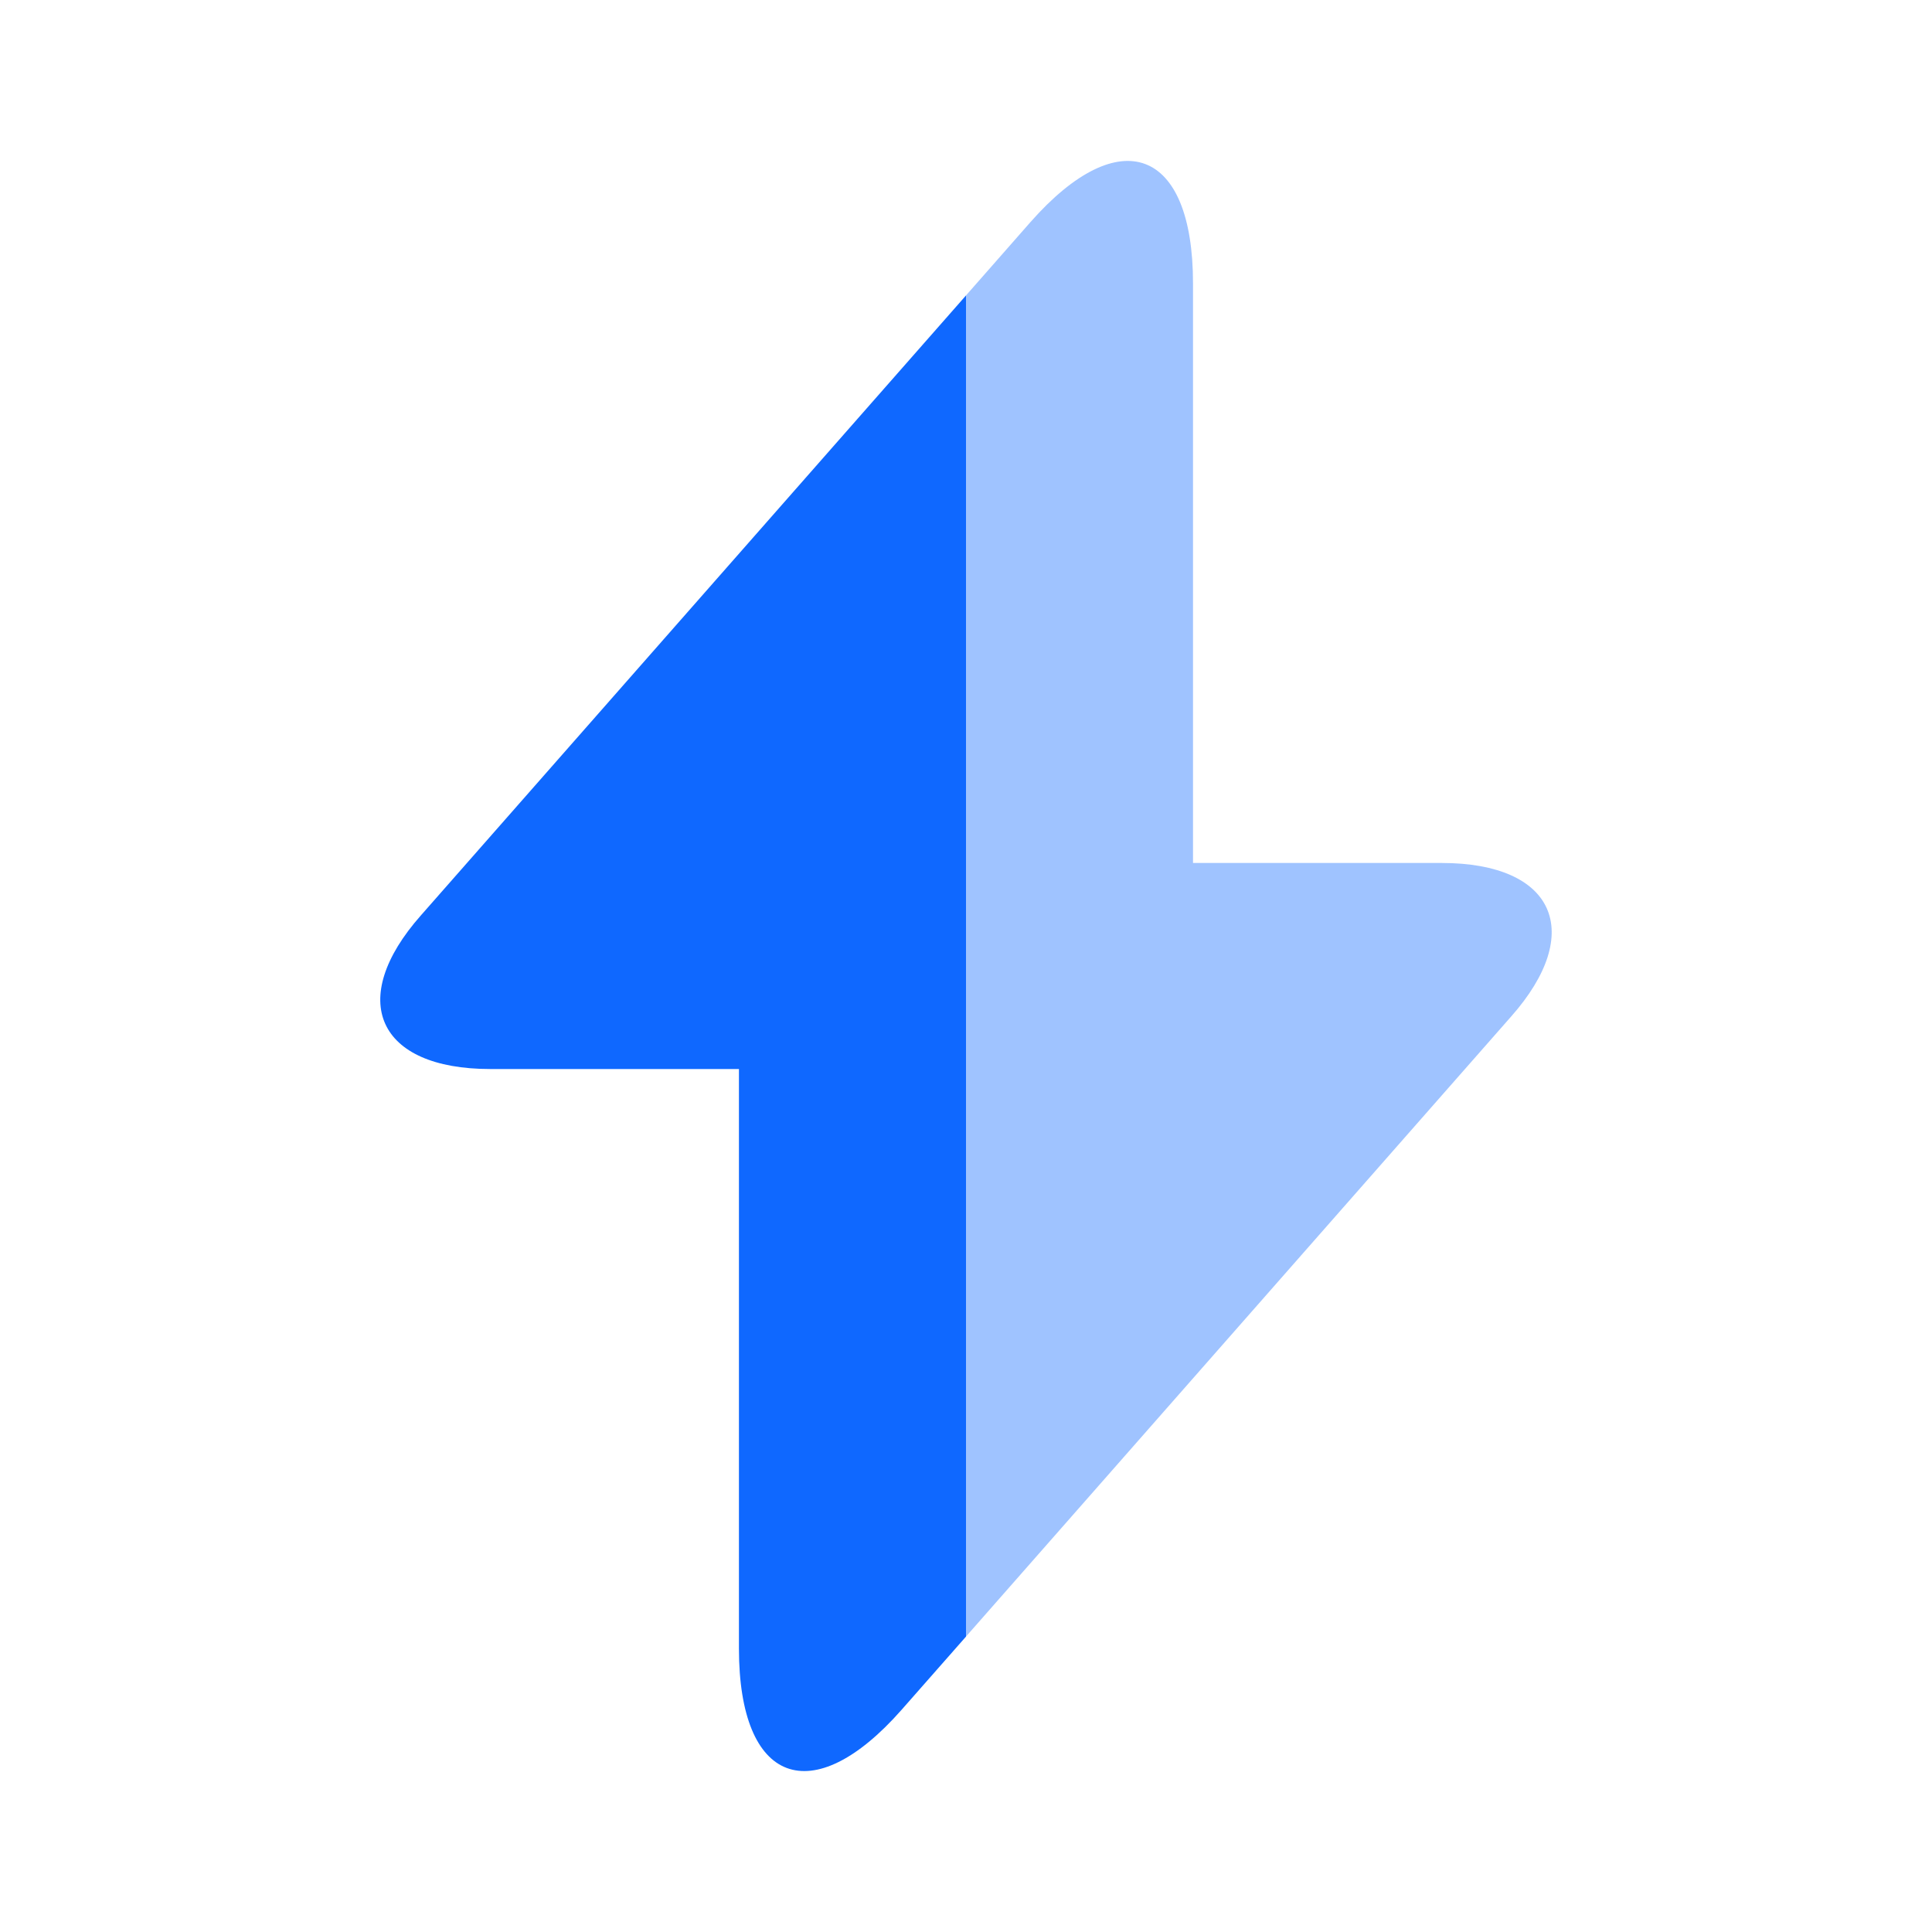
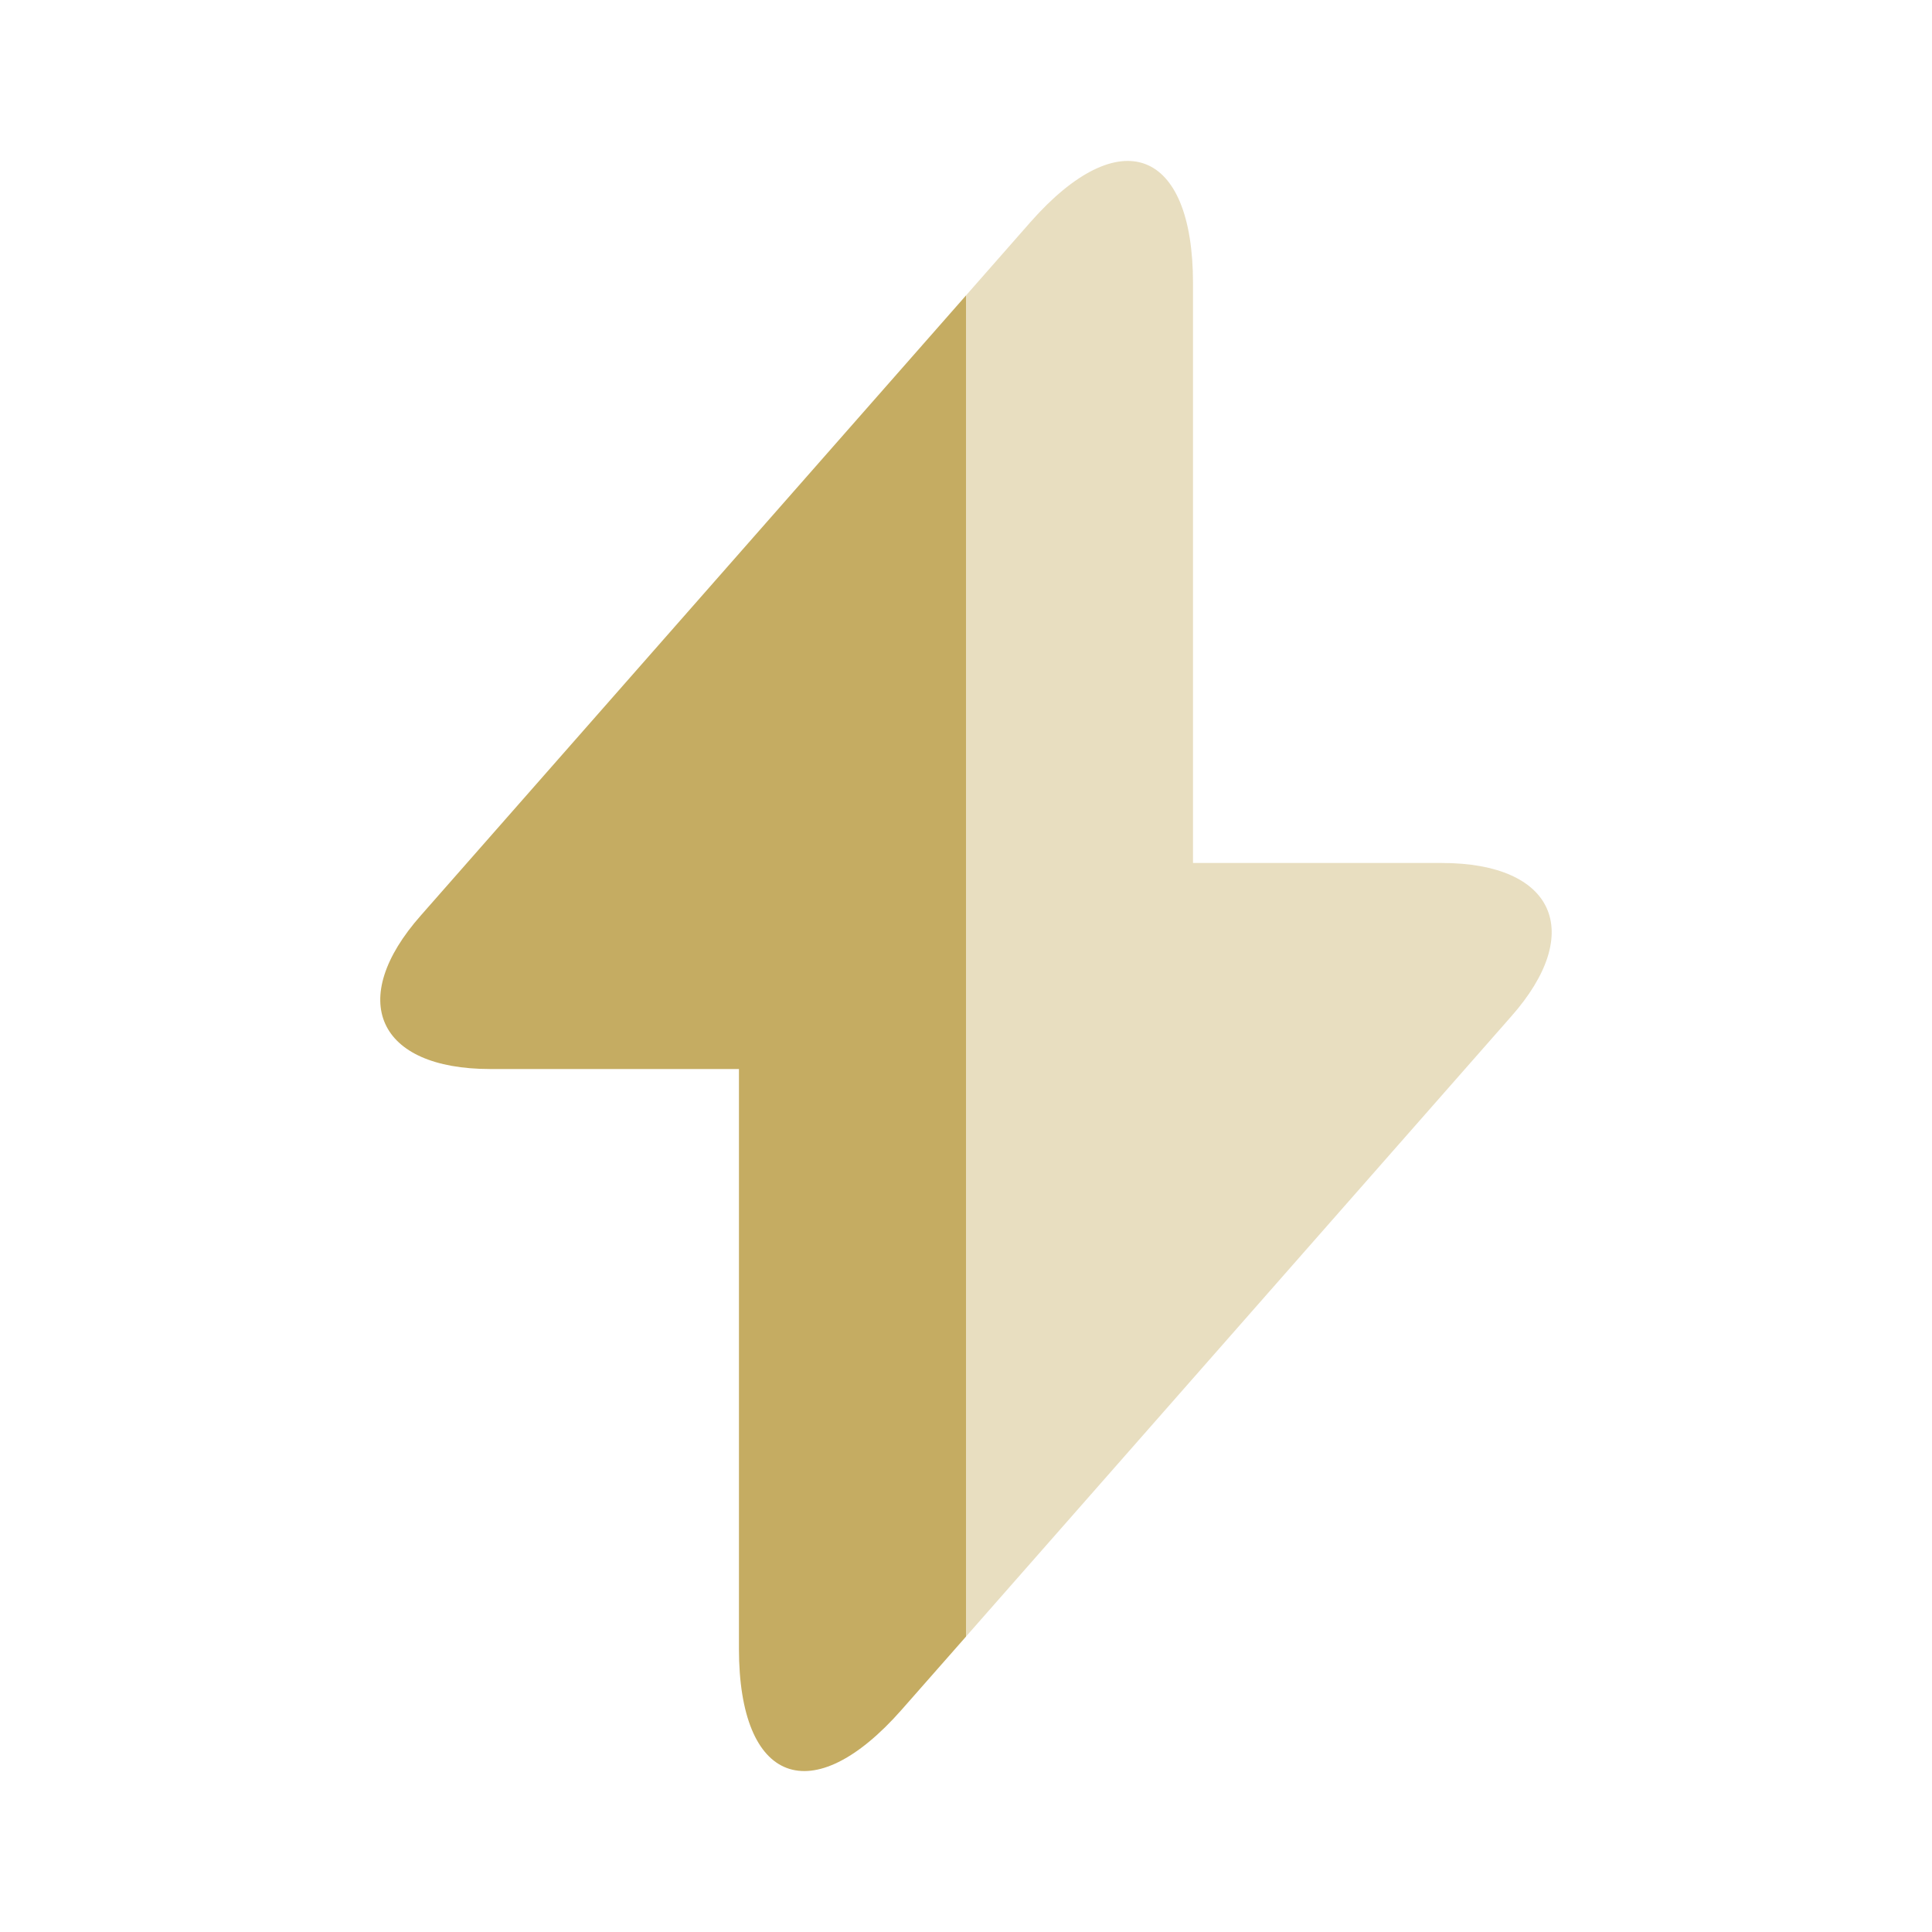
<svg xmlns="http://www.w3.org/2000/svg" fill="none" viewBox="0 0 40 40">
-   <path fill="#0F68FF" d="M20 6.117v27.767L18.666 35.4c-1.85 2.1-3.367 1.533-3.367-1.267v-12h-5.15c-2.333 0-2.983-1.433-1.433-3.183L20 6.117Z" />
-   <path fill="#0F68FF" d="M31.283 21.05 20 33.883V6.117l1.333-1.517c1.85-2.1 3.367-1.533 3.367 1.267V17.867h5.15c2.333 0 2.983 1.433 1.433 3.183Z" opacity=".4" />
+   <path fill="#C5AC62" d="M20 6.117v27.767L18.666 35.4c-1.85 2.1-3.367 1.533-3.367-1.267v-12h-5.15c-2.333 0-2.983-1.433-1.433-3.183L20 6.117Z" />
+   <path fill="#C5AC62" d="M31.283 21.05 20 33.883V6.117l1.333-1.517c1.85-2.1 3.367-1.533 3.367 1.267V17.867h5.15c2.333 0 2.983 1.433 1.433 3.183Z" opacity=".4" />
</svg>
